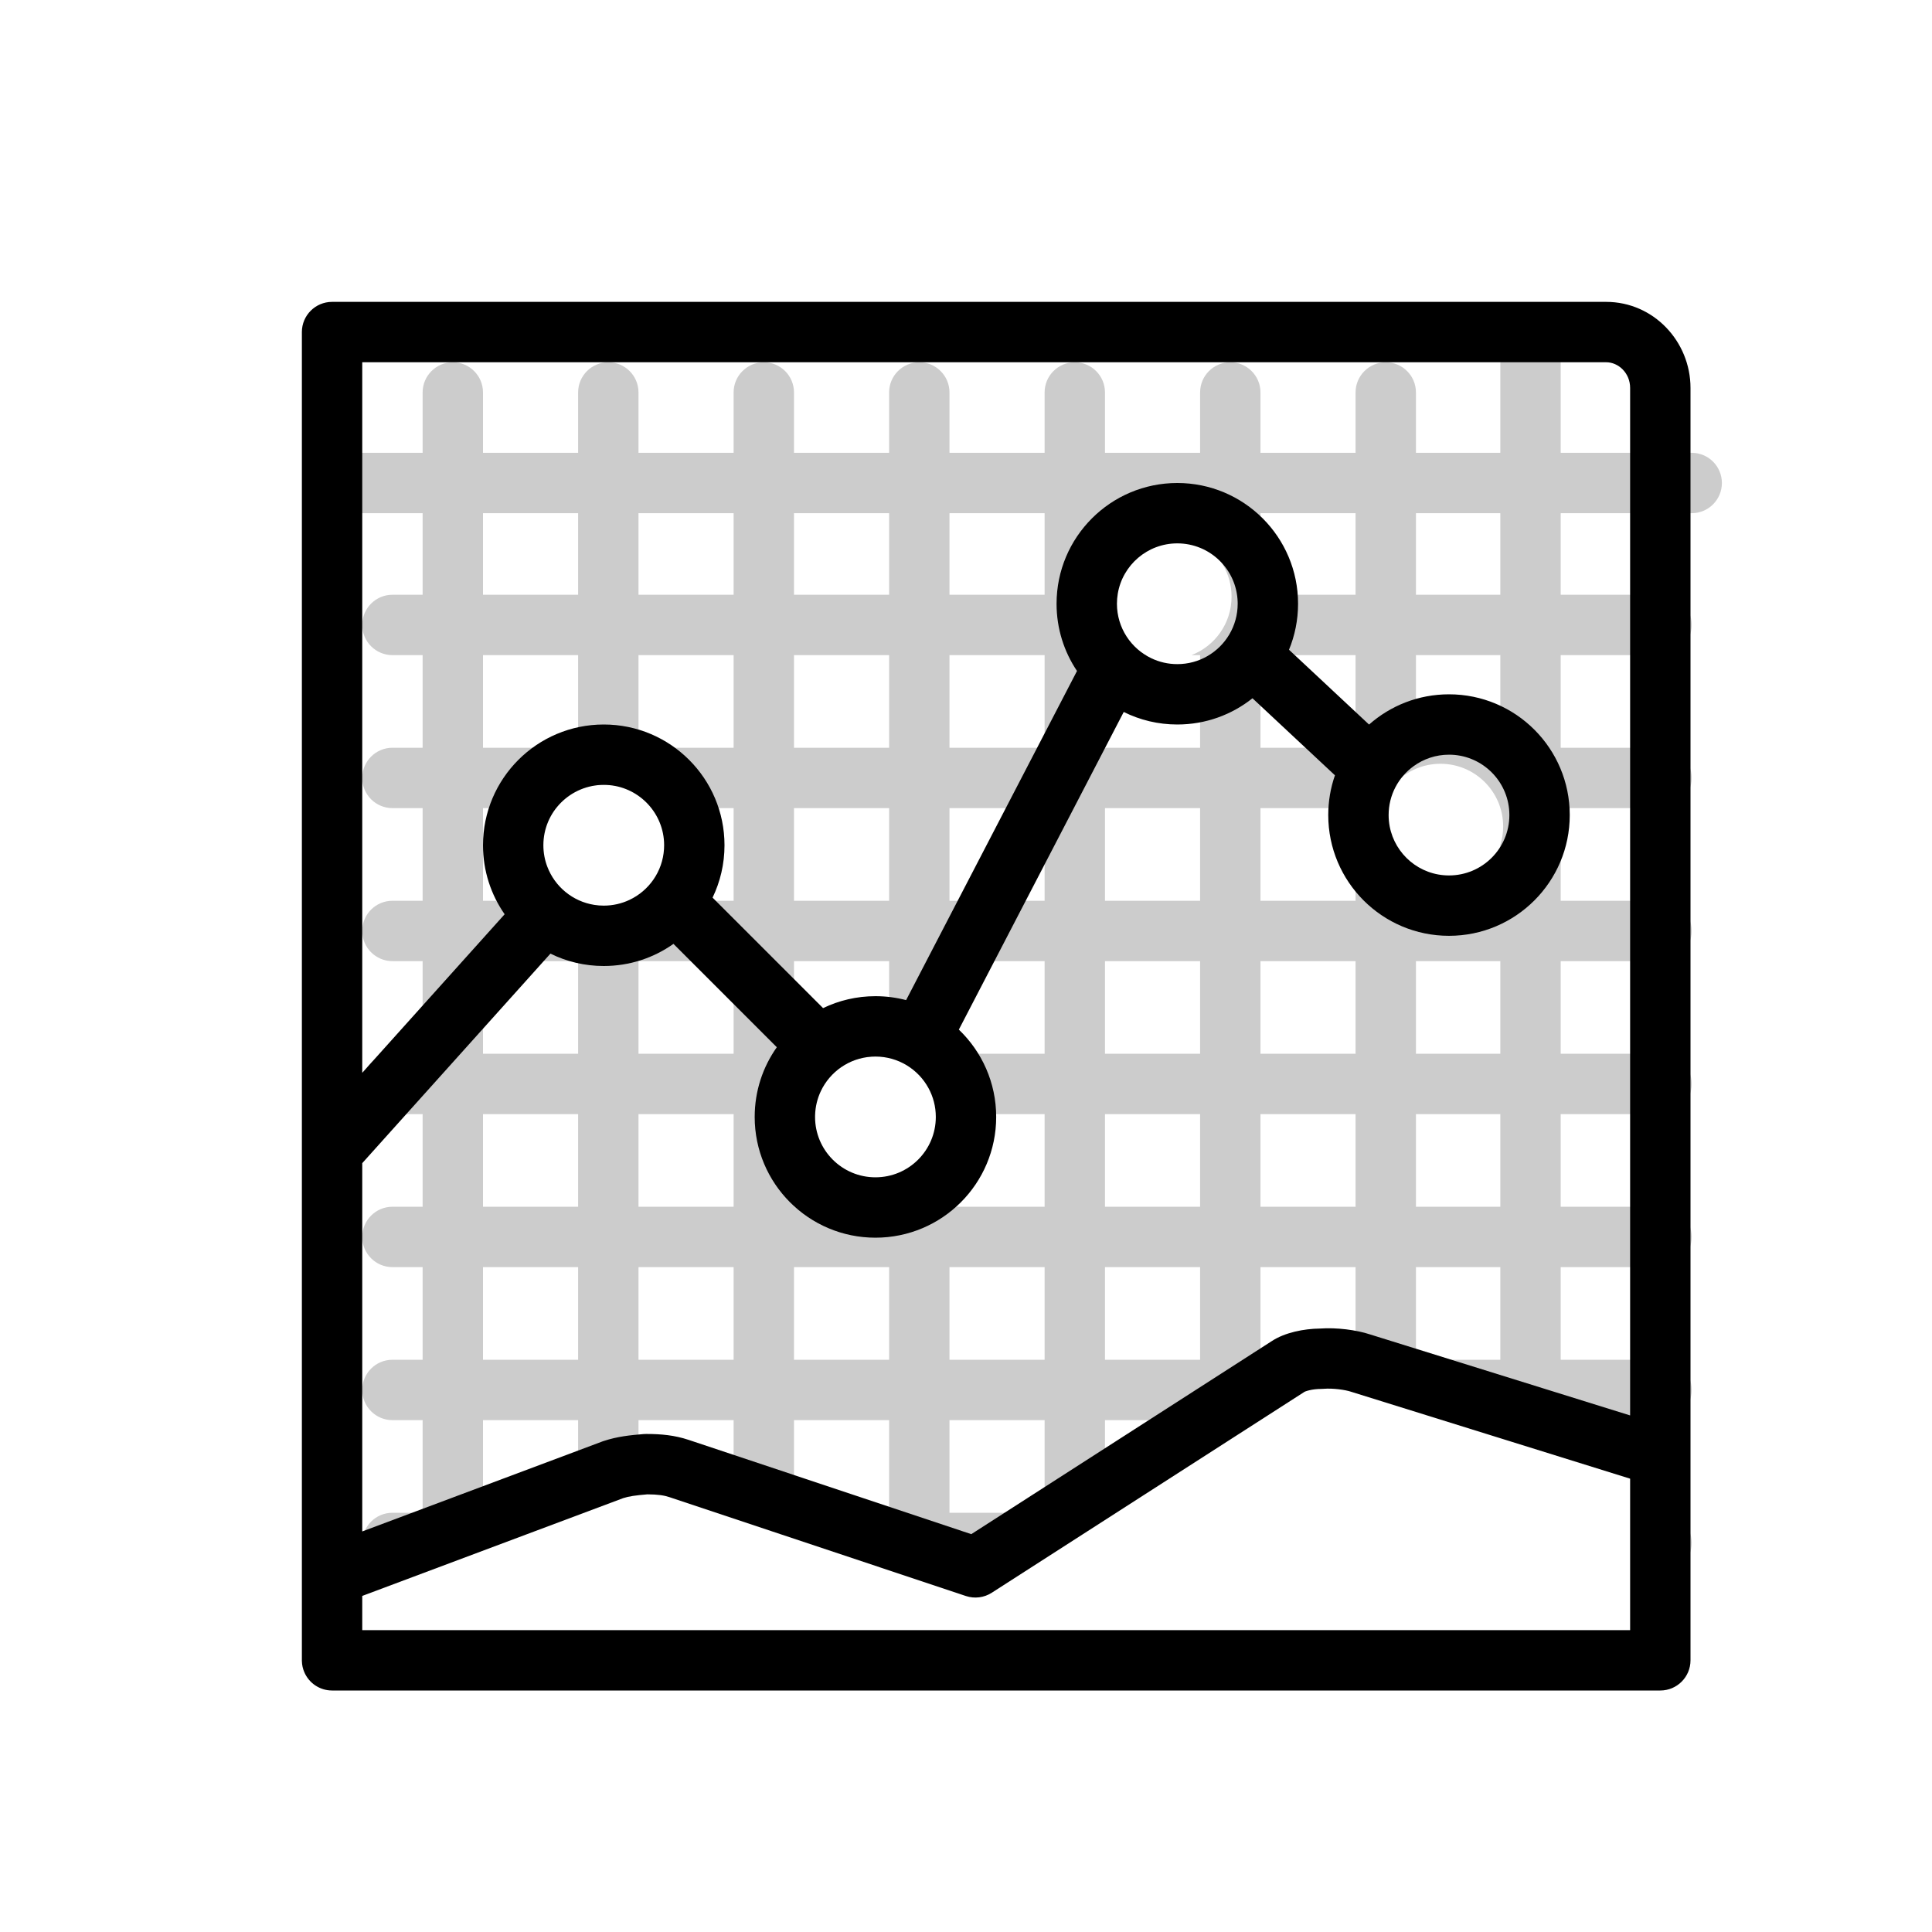
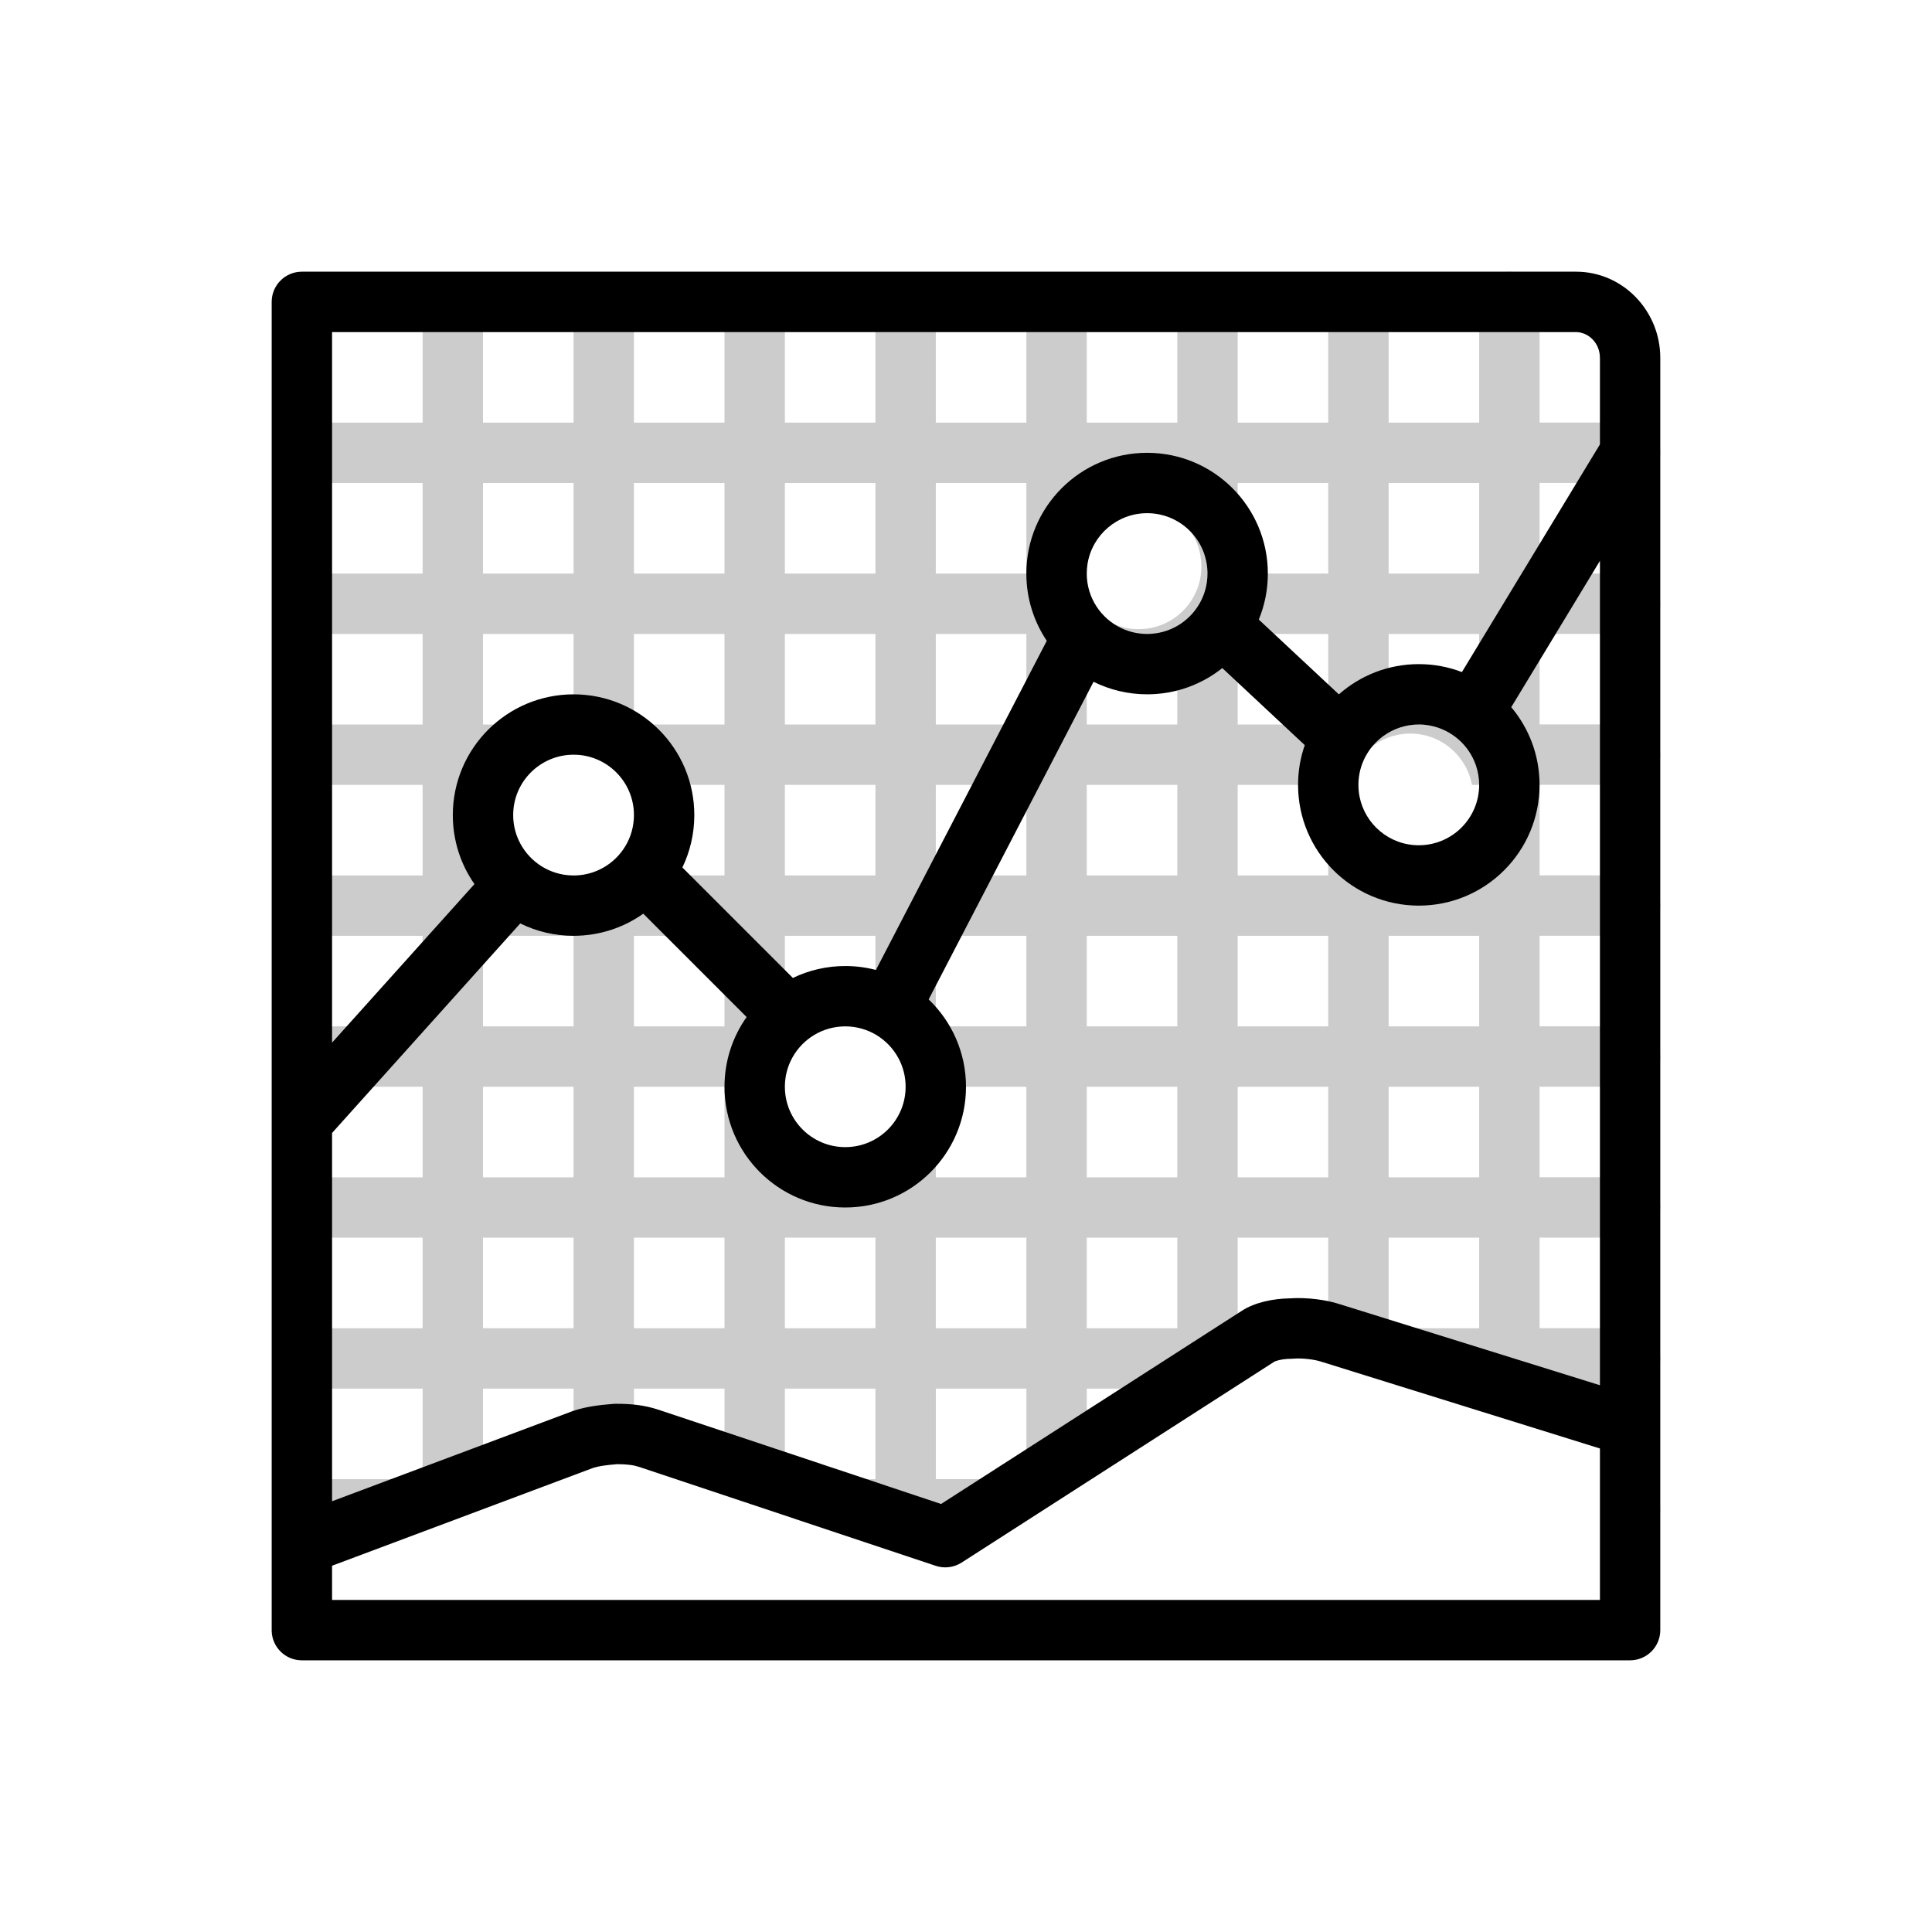
- <svg xmlns="http://www.w3.org/2000/svg" viewBox="0 0 64 64">
-   <g fill="none" fill-rule="evenodd">
-     <path fill="currentColor" d="M51.7,12 C51.7,11.448 51.252,11 50.7,11 C50.148,11 49.7,11.448 49.7,12 L49.7,15 L46.905,15 L46.905,13 C46.905,12.448 46.458,12 45.905,12 C45.353,12 44.905,12.448 44.905,13 L44.905,15 L41.755,15 L41.755,13 C41.755,12.448 41.307,12 40.755,12 C40.202,12 39.755,12.448 39.755,13 L39.755,15 L36.604,15 L36.604,13 C36.604,12.448 36.156,12 35.604,12 C35.051,12 34.604,12.448 34.604,13 L34.604,15 L31.453,15 L31.453,13 C31.453,12.448 31.005,12 30.453,12 C29.9,12 29.453,12.448 29.453,13 L29.453,15 L26.302,15 L26.302,13 C26.302,12.448 25.854,12 25.302,12 C24.75,12 24.302,12.448 24.302,13 L24.302,15 L21.151,15 L21.151,13 C21.151,12.448 20.703,12 20.151,12 C19.599,12 19.151,12.448 19.151,13 L19.151,15 L16,15 L16,13 C16,12.448 15.552,12 15,12 C14.448,12 14,12.448 14,13 L14,15 L12,15 C11.448,15 11,15.448 11,16 C11,16.552 11.448,17 12,17 L14,17 L14,19.702 L13,19.702 C12.448,19.702 12,20.15 12,20.702 C12,21.254 12.448,21.702 13,21.702 L14,21.702 L14,24.77 L13,24.77 C12.448,24.77 12,25.218 12,25.77 C12,26.323 12.448,26.77 13,26.77 L14,26.77 L14,29.839 L13,29.839 C12.448,29.839 12,30.286 12,30.839 C12,31.391 12.448,31.839 13,31.839 L14,31.839 L14,34.907 L13,34.907 C12.448,34.907 12,35.355 12,35.907 C12,36.459 12.448,36.907 13,36.907 L14,36.907 L14,39.975 L13,39.975 C12.448,39.975 12,40.423 12,40.975 C12,41.528 12.448,41.975 13,41.975 L14,41.975 L14,45.044 L13,45.044 C12.448,45.044 12,45.491 12,46.044 C12,46.596 12.448,47.044 13,47.044 L14,47.044 L14,50.112 L13,50.112 C12.448,50.112 12,50.56 12,51.112 C12,51.239 12.024,51.361 12.067,51.474 L16.069,50.112 L16,50.112 L16,47.044 L19.151,47.044 L19.151,49.063 L20.27,48.683 C20.542,48.6 20.814,48.564 21.151,48.535 L21.151,47.044 L24.302,47.044 L24.302,49.217 L26.302,49.822 L26.302,47.044 L29.453,47.044 L29.453,50.112 L27.259,50.112 L32.158,51.595 L36.604,49.002 L36.604,47.044 L39.755,47.044 L39.755,47.164 L42.425,45.607 C42.641,45.476 43.074,45.378 43.506,45.378 C43.938,45.345 44.479,45.41 44.803,45.509 L51.7,47.459 L51.7,47.044 L55.04,47.044 C55.593,47.044 56.04,46.596 56.04,46.044 C56.04,45.491 55.593,45.044 55.04,45.044 L51.7,45.044 L51.7,41.975 L55.04,41.975 C55.593,41.975 56.04,41.528 56.04,40.975 C56.04,40.423 55.593,39.975 55.04,39.975 L51.7,39.975 L51.7,36.907 L55.04,36.907 C55.593,36.907 56.04,36.459 56.04,35.907 C56.04,35.355 55.593,34.907 55.04,34.907 L51.7,34.907 L51.7,31.839 L55.04,31.839 C55.593,31.839 56.04,31.391 56.04,30.839 C56.04,30.286 55.593,29.839 55.04,29.839 L51.7,29.839 L51.7,26.77 L55.04,26.77 C55.593,26.77 56.04,26.323 56.04,25.77 C56.04,25.218 55.593,24.77 55.04,24.77 L51.7,24.77 L51.7,21.702 L55.04,21.702 C55.593,21.702 56.04,21.254 56.04,20.702 C56.04,20.15 55.593,19.702 55.04,19.702 L51.7,19.702 L51.7,17 L56.04,17 C56.593,17 57.04,16.552 57.04,16 C57.04,15.448 56.593,15 56.04,15 L51.7,15 L51.7,12 Z M54.638,50.112 L54.638,52.112 L55.04,52.112 C55.593,52.112 56.04,51.664 56.04,51.112 C56.04,50.56 55.593,50.112 55.04,50.112 L54.638,50.112 Z M16,19.702 L16,17 L19.151,17 L19.151,19.702 L16,19.702 Z M16,24.77 L16,21.702 L19.151,21.702 L19.151,24.77 L16,24.77 Z M16,29.839 L16,26.77 L18.417,26.77 C18.797,26.296 19.382,25.993 20.037,25.993 C20.692,25.993 21.276,26.296 21.657,26.77 L24.302,26.77 L24.302,29.839 L21.151,29.839 L21.151,29.821 C20.829,30.026 20.447,30.145 20.037,30.145 C19.639,30.145 19.267,30.033 18.951,29.839 L16,29.839 Z M16,34.907 L16,31.839 L19.151,31.839 L19.151,34.907 L16,34.907 Z M16,39.975 L16,36.907 L19.151,36.907 L19.151,39.975 L16,39.975 Z M16,45.044 L16,41.975 L19.151,41.975 L19.151,45.044 L16,45.044 Z M21.151,45.044 L24.302,45.044 L24.302,41.975 L21.151,41.975 L21.151,45.044 Z M21.151,39.975 L24.302,39.975 L24.302,36.907 L21.151,36.907 L21.151,39.975 Z M21.151,34.907 L24.302,34.907 L24.302,31.839 L21.151,31.839 L21.151,34.907 Z M21.151,24.77 L24.302,24.77 L24.302,21.702 L21.151,21.702 L21.151,24.77 Z M21.151,19.702 L24.302,19.702 L24.302,17 L21.151,17 L21.151,19.702 Z M26.302,19.702 L26.302,17 L29.453,17 L29.453,19.702 L26.302,19.702 Z M26.302,24.77 L26.302,21.702 L29.453,21.702 L29.453,24.77 L26.302,24.77 Z M26.302,29.839 L26.302,26.77 L29.453,26.77 L29.453,29.839 L26.302,29.839 Z M26.302,34.907 L26.302,31.839 L29.453,31.839 L29.453,34.907 L26.302,34.907 Z M26.302,39.975 L26.302,36.907 L26.963,36.907 C27.044,35.834 27.94,34.989 29.033,34.989 C30.18,34.989 31.109,35.918 31.109,37.065 C31.109,38.068 30.398,38.904 29.453,39.099 L29.453,39.975 L26.302,39.975 Z M26.302,45.044 L26.302,41.975 L29.453,41.975 L29.453,45.044 L26.302,45.044 Z M31.453,50.112 L34.604,50.112 L34.604,47.044 L31.453,47.044 L31.453,50.112 Z M31.453,45.044 L34.604,45.044 L34.604,41.975 L31.453,41.975 L31.453,45.044 Z M31.453,39.975 L34.604,39.975 L34.604,36.907 L31.453,36.907 L31.453,39.975 Z M31.453,34.907 L34.604,34.907 L34.604,31.839 L31.453,31.839 L31.453,34.907 Z M31.453,29.839 L34.604,29.839 L34.604,26.77 L31.453,26.77 L31.453,29.839 Z M31.453,24.77 L34.604,24.77 L34.604,21.702 L31.453,21.702 L31.453,24.77 Z M31.453,19.702 L34.604,19.702 L34.604,17 L31.453,17 L31.453,19.702 Z M36.604,19.702 L36.604,17 L39.755,17 L39.755,17.963 C40.378,18.322 40.797,18.994 40.797,19.764 C40.797,20.648 40.246,21.402 39.469,21.702 L39.755,21.702 L39.755,24.77 L36.604,24.77 L36.604,21.702 L37.974,21.702 C37.197,21.402 36.645,20.648 36.645,19.764 C36.645,19.744 36.646,19.723 36.646,19.702 L36.604,19.702 Z M36.604,29.839 L36.604,26.77 L39.755,26.77 L39.755,29.839 L36.604,29.839 Z M36.604,34.907 L36.604,31.839 L39.755,31.839 L39.755,34.907 L36.604,34.907 Z M36.604,39.975 L36.604,36.907 L39.755,36.907 L39.755,39.975 L36.604,39.975 Z M36.604,45.044 L36.604,41.975 L39.755,41.975 L39.755,45.044 L36.604,45.044 Z M41.755,45.044 L44.905,45.044 L44.905,41.975 L41.755,41.975 L41.755,45.044 Z M41.755,39.975 L44.905,39.975 L44.905,36.907 L41.755,36.907 L41.755,39.975 Z M41.755,34.907 L44.905,34.907 L44.905,31.839 L41.755,31.839 L41.755,34.907 Z M41.755,29.839 L44.905,29.839 L44.905,26.77 L41.755,26.77 L41.755,29.839 Z M41.755,24.77 L44.905,24.77 L44.905,21.702 L41.755,21.702 L41.755,24.77 Z M41.755,19.702 L44.905,19.702 L44.905,17 L41.755,17 L41.755,19.702 Z M46.905,19.702 L46.905,17 L49.7,17 L49.7,19.702 L46.905,19.702 Z M46.905,24.77 L46.905,21.702 L49.7,21.702 L49.7,24.77 L46.905,24.77 Z M49.7,27.995 C49.761,27.799 49.794,27.592 49.794,27.377 C49.794,26.23 48.864,25.301 47.718,25.301 C46.571,25.301 45.642,26.23 45.642,27.377 C45.642,28.235 46.163,28.972 46.905,29.288 L46.905,29.839 L49.7,29.839 L49.7,27.995 Z M46.905,34.907 L46.905,31.839 L49.7,31.839 L49.7,34.907 L46.905,34.907 Z M46.905,39.975 L46.905,36.907 L49.7,36.907 L49.7,39.975 L46.905,39.975 Z M46.905,45.044 L46.905,41.975 L49.7,41.975 L49.7,45.044 L46.905,45.044 Z" opacity=".2" />
-     <path fill="currentColor" d="M10,11 C10,10.448 10.448,10 11,10 L53.206,10 C54.775,10 56,11.31 56,12.851 L56,48.247 L56,55 C56,55.552 55.552,56 55,56 L11,56 C10.586,56 10.23,55.748 10.079,55.389 C10.032,55.279 10.004,55.158 10.001,55.032 L10,55.013 L10,55 L10,52.174 L10,11 Z M54,12.851 L54,46.888 L45.38,44.203 C44.933,44.056 44.279,43.97 43.724,44.01 C43.194,44.016 42.562,44.141 42.129,44.426 L32.175,50.821 L22.812,47.698 C22.344,47.542 21.899,47.502 21.405,47.502 C21.377,47.502 21.349,47.503 21.322,47.505 C20.887,47.541 20.451,47.584 19.998,47.735 C19.986,47.739 19.975,47.743 19.963,47.747 L12,50.731 L12,38.531 L18.234,31.59 C18.767,31.853 19.366,32 20,32 C20.86,32 21.657,31.729 22.309,31.267 L25.733,34.691 C25.271,35.343 25,36.14 25,37 C25,39.209 26.791,41 29,41 C31.209,41 33,39.209 33,37 C33,35.862 32.525,34.836 31.763,34.107 L37.225,23.585 C37.76,23.851 38.362,24 39,24 C39.941,24 40.807,23.675 41.49,23.131 L44.222,25.683 C44.078,26.095 44,26.538 44,27 C44,29.209 45.791,31 48,31 C50.209,31 52,29.209 52,27 C52,24.791 50.209,23 48,23 C46.985,23 46.058,23.378 45.352,24.002 L42.7,21.524 C42.893,21.054 43,20.54 43,20 C43,17.791 41.209,16 39,16 C36.791,16 35,17.791 35,20 C35,20.824 35.249,21.59 35.677,22.227 L30.016,33.13 C29.692,33.045 29.351,33 29,33 C28.378,33 27.79,33.142 27.265,33.395 L23.605,29.735 C23.858,29.21 24,28.622 24,28 C24,25.791 22.209,24 20,24 C17.791,24 16,25.791 16,28 C16,28.85 16.265,29.638 16.717,30.286 L12,35.538 L12,12 L53.206,12 C53.611,12 54,12.355 54,12.851 Z M12,54 L12,52.867 L20.646,49.627 C20.837,49.566 21.047,49.536 21.445,49.502 C21.799,49.504 21.999,49.536 22.179,49.596 L31.996,52.87 C32.283,52.965 32.598,52.926 32.853,52.762 L43.215,46.105 L43.218,46.104 C43.222,46.102 43.229,46.099 43.24,46.094 C43.269,46.083 43.313,46.069 43.37,46.055 C43.486,46.027 43.626,46.01 43.765,46.01 C43.793,46.01 43.821,46.008 43.848,46.006 C44.153,45.981 44.562,46.038 44.758,46.104 L44.777,46.11 L54,48.983 L54,54 L12,54 Z M39,18 C38.01,18 37.187,18.72 37.028,19.665 C37.01,19.774 37,19.886 37,20 C37,20.799 37.469,21.489 38.147,21.809 C38.406,21.932 38.695,22 39,22 C39.362,22 39.703,21.904 39.996,21.735 C40.596,21.39 41,20.742 41,20 C41,19.978 41,19.957 40.999,19.935 C40.965,18.861 40.083,18 39,18 Z M29,35 C28.958,35 28.916,35.001 28.874,35.004 C28.128,35.05 27.493,35.505 27.19,36.148 C27.076,36.39 27.009,36.659 27.001,36.943 C27,36.962 27,36.981 27,37 C27,38.105 27.895,39 29,39 C30.105,39 31,38.105 31,37 C31,36.654 30.912,36.328 30.757,36.044 C30.418,35.422 29.758,35 29,35 Z M21.996,28.126 C21.999,28.084 22,28.042 22,28 C22,27.931 21.997,27.863 21.99,27.796 C21.887,26.787 21.035,26 20,26 C18.895,26 18,26.895 18,28 C18,28.251 18.046,28.491 18.131,28.712 C18.382,29.371 18.97,29.862 19.685,29.975 C19.787,29.992 19.893,30 20,30 C20,30 20,30 20,30 C20.305,30 20.593,29.932 20.852,29.81 C21.495,29.507 21.95,28.872 21.996,28.126 Z M46.035,27.376 C46.212,28.301 47.024,29 48,29 C49.105,29 50,28.105 50,27 C50,26.931 49.996,26.863 49.99,26.796 C49.887,25.787 49.035,25 48,25 C47.562,25 47.157,25.141 46.828,25.38 C46.326,25.743 46,26.333 46,27 C46,27.129 46.012,27.255 46.035,27.376 Z" />
+ <svg xmlns="http://www.w3.org/2000/svg" fill="none" viewBox="0 0 64 64">
+   <g clip-rule="evenodd" fill="currentColor" fill-rule="evenodd">
+     <path d="m51 10c0-.552-.448-1-1-1s-1 .448-1 1v4h-3v-3c0-.552-.448-1-1-1s-1 .448-1 1v3h-3v-3c0-.552-.448-1-1-1s-1 .448-1 1v3h-3v-3c0-.552-.448-1-1-1s-1 .448-1 1v3h-3v-3c0-.552-.448-1-1-1s-1 .448-1 1v3h-3v-3c0-.552-.448-1-1-1s-1 .448-1 1v3h-3v-3c0-.552-.448-1-1-1s-1 .448-1 1v3h-3v-3c0-.552-.448-1-1-1s-1 .448-1 1v3h-3c-.552 0-1 .448-1 1s.448 1 1 1h3v3h-3c-.552 0-1 .448-1 1s.448 1 1 1h3v3h-3c-.552 0-1 .448-1 1s.448 1 1 1h3v3h-3c-.552 0-1 .448-1 1s.448 1 1 1h3v3h-3c-.552 0-1 .448-1 1s.448 1 1 1h3v3h-3c-.552 0-1 .448-1 1s.448 1 1 1h3v3h-3c-.552 0-1 .448-1 1s.448 1 1 1h3v3h-3c-.552 0-1 .448-1 1 0 .288.121.547.316.729l5.684-1.934v-2.795h3v1.775l.27-.092c.324-.098.648-.131 1.081-.164.245 0 .455.011.65.037v-1.557h3v2.428l7.158 2.167 2.735-1.595h-2.893v-3h3v2.938l2-1.167v-1.771h3v.021l2.425-1.415c.216-.131.648-.229 1.081-.229.432-.033.973.033 1.297.131l7.197 2.035v-.544h3c.552 0 1-.448 1-1s-.448-1-1-1h-3v-3h3c.552 0 1-.448 1-1s-.448-1-1-1h-3v-3h3c.552 0 1-.448 1-1s-.448-1-1-1h-3v-3h3c.552 0 1-.448 1-1s-.448-1-1-1h-3v-3h3c.552 0 1-.448 1-1s-.448-1-1-1h-3v-3h3c.552 0 1-.448 1-1s-.448-1-1-1h-3v-3h3c.552 0 1-.448 1-1s-.448-1-1-1h-3zm2.638 39v2h.362c.552 0 1-.448 1-1s-.448-1-1-1zm-37.638-30v-3h3v3zm0 5v-3h3v3zm0 5v-3h1.257c.363-.604 1.024-1.007 1.78-1.007.909 0 1.682.585 1.963 1.399v-.392h3v3h-3v-1.254c-.281.814-1.054 1.399-1.963 1.399-.269 0-.527-.051-.763-.145zm0 5v-3h3v3zm0 5v-3h3v3zm0 5v-3h3v3zm5 0h3v-3h-3zm0-5h3v-3h-3zm0-5h3v-3h-3zm0-10h3v-3h-3zm0-5h3v-3h-3zm5 0v-3h3v3zm0 5v-3h3v3zm0 5v-3h3v3zm0 5v-3h3v3h-.75c1.045.108 1.86.991 1.86 2.065 0 .797-.45 1.49-1.109 1.838v1.097h-3v-2.513c-.028-.136-.043-.277-.043-.422 0-1.073.815-1.957 1.86-2.065zm0 10v-3h3v3zm0 5v-3h3v3zm5-5h3v-3h-3zm0-5h3v-3h-3zm0-5h3v-3h-3zm0-5h3v-3h-3zm0-5h3v-3h-3zm0-5h3v-3h-3zm5-1.396v-1.604h3v1.129c.485.38.797.971.797 1.636 0 1.147-.929 2.076-2.076 2.076s-2.076-.929-2.076-2.076c0-.43.131-.83.355-1.161zm0 6.396v-3h3v3zm0 5v-3h3v3zm0 5v-3h3v3zm0 5v-3h3v3zm0 5v-3h3v3zm5 0h3v-3h-3zm0-5h3v-3h-3zm0-5h3v-3h-3zm0-5h3v-3h-3zm0-5h3v-3h-3zm0-5h3v-3h-3zm5 0v-3h3v3zm0 5v-3h3v3zm2.76 2c-.177-.967-1.024-1.699-2.042-1.699-1.147 0-2.076.929-2.076 2.076 0 .894.566 1.657 1.358 1.949v.675h3v-3zm-2.76 8v-3h3v3zm0 5v-3h3v3zm0 5v-3h3v3z" fill-opacity=".2" />
+     <path d="m9 10c0-.552.448-1 1-1h42.206c1.568 0 2.793 1.31 2.793 2.851v3.133c0.0.011 0.0.023 0 .034v32.229 6.753c0 .552-.448 1-1 1h-44c-.414 0-.77-.252-.921-.611-.047-.11-.074-.231-.078-.357l-0-.019-0-.013v-2.826zm44 1.851v2.87l-4.572 7.542c-.444-.17-.925-.263-1.428-.263-1.015 0-1.942.378-2.648 1.002l-2.653-2.478c.194-.47.3-.984.3-1.524 0-2.209-1.791-4-4-4s-4 1.791-4 4c0 .824.249 1.59.677 2.227l-5.66 10.904c-.325-.085-.665-.13-1.016-.13-.622 0-1.21.142-1.735.395l-3.66-3.66c.253-.525.395-1.113.395-1.735 0-2.209-1.791-4-4-4s-4 1.791-4 4c0 .85.265 1.638.717 2.286l-4.717 5.252v-23.538h41.206c.405 0 .793.355.793.851zm-42 37.88v-12.2l6.234-6.941c.532.262 1.132.41 1.766.41.86 0 1.657-.271 2.309-.733l3.424 3.424c-.462.652-.733 1.449-.733 2.309 0 2.209 1.791 4 4 4s4-1.791 4-4c0-1.138-.475-2.164-1.237-2.893l5.462-10.522c.535.265 1.138.415 1.775.415.941 0 1.807-.325 2.49-.869l2.732 2.552c-.144.412-.222.856-.222 1.317 0 2.209 1.791 4 4 4s4-1.791 4-4c0-.981-.353-1.879-.938-2.574l2.938-4.847v27.309l-8.62-2.685c-.447-.147-1.101-.233-1.656-.193-.53.006-1.162.131-1.595.417l-9.954 6.394-9.363-3.122c-.468-.156-.913-.197-1.407-.197-.028 0-.055.001-.083.003-.435.036-.871.079-1.324.23-.012.004-.023.008-.035.012zm32.777-4.621 9.223 2.873v5.017h-42v-1.133l8.646-3.24c.191-.061.401-.091.8-.125.353.002.554.034.734.094l9.817 3.274c.287.096.602.056.857-.107l10.362-6.657.003-.002c.004-.002.011-.005.022-.009.029-.011.072-.025.13-.039.116-.028.257-.045.396-.045.028 0 .055-.001.083-.004.304-.025.714.032.909.098zm-22.781-17.984c.003-.042.004-.084.004-.126 0-.069-.004-.137-.01-.204-.102-1.008-.954-1.796-1.99-1.796-1.105 0-2 .895-2 2 0 .251.046.491.131.713.251.658.84 1.15 1.554 1.263.103.016.208.025.315.025.305 0 .593-.068.852-.19.643-.303 1.098-.938 1.144-1.684zm6.878 6.878c.042-.003.084-.004.126-.004.758 0 1.418.422 1.757 1.044.155.284.243.61.243.956 0 1.105-.895 2-2 2s-2-.895-2-2c0-.019 0-.038.001-.057.008-.284.075-.553.189-.795.303-.643.938-1.098 1.684-1.144zm19.482-9.972c-.115-.021-.234-.032-.356-.032-.438 0-.843.141-1.173.38-.501.363-.828.954-.828 1.62 0 .129.012.255.035.376.176.925.989 1.624 1.965 1.624 1.105 0 2-.895 2-2 0-.226-.038-.444-.107-.646-.232-.678-.818-1.193-1.538-1.322zm-9.356-7.032c1.083 0 1.965.861 1.999 1.935.001.021.001.043.001.065 0 .742-.404 1.39-1.004 1.735-.293.169-.633.265-.996.265-.305 0-.595-.068-.853-.191-.678-.32-1.147-1.01-1.147-1.809 0-.114.01-.226.028-.335.159-.945.982-1.665 1.972-1.665z" />
  </g>
</svg>
